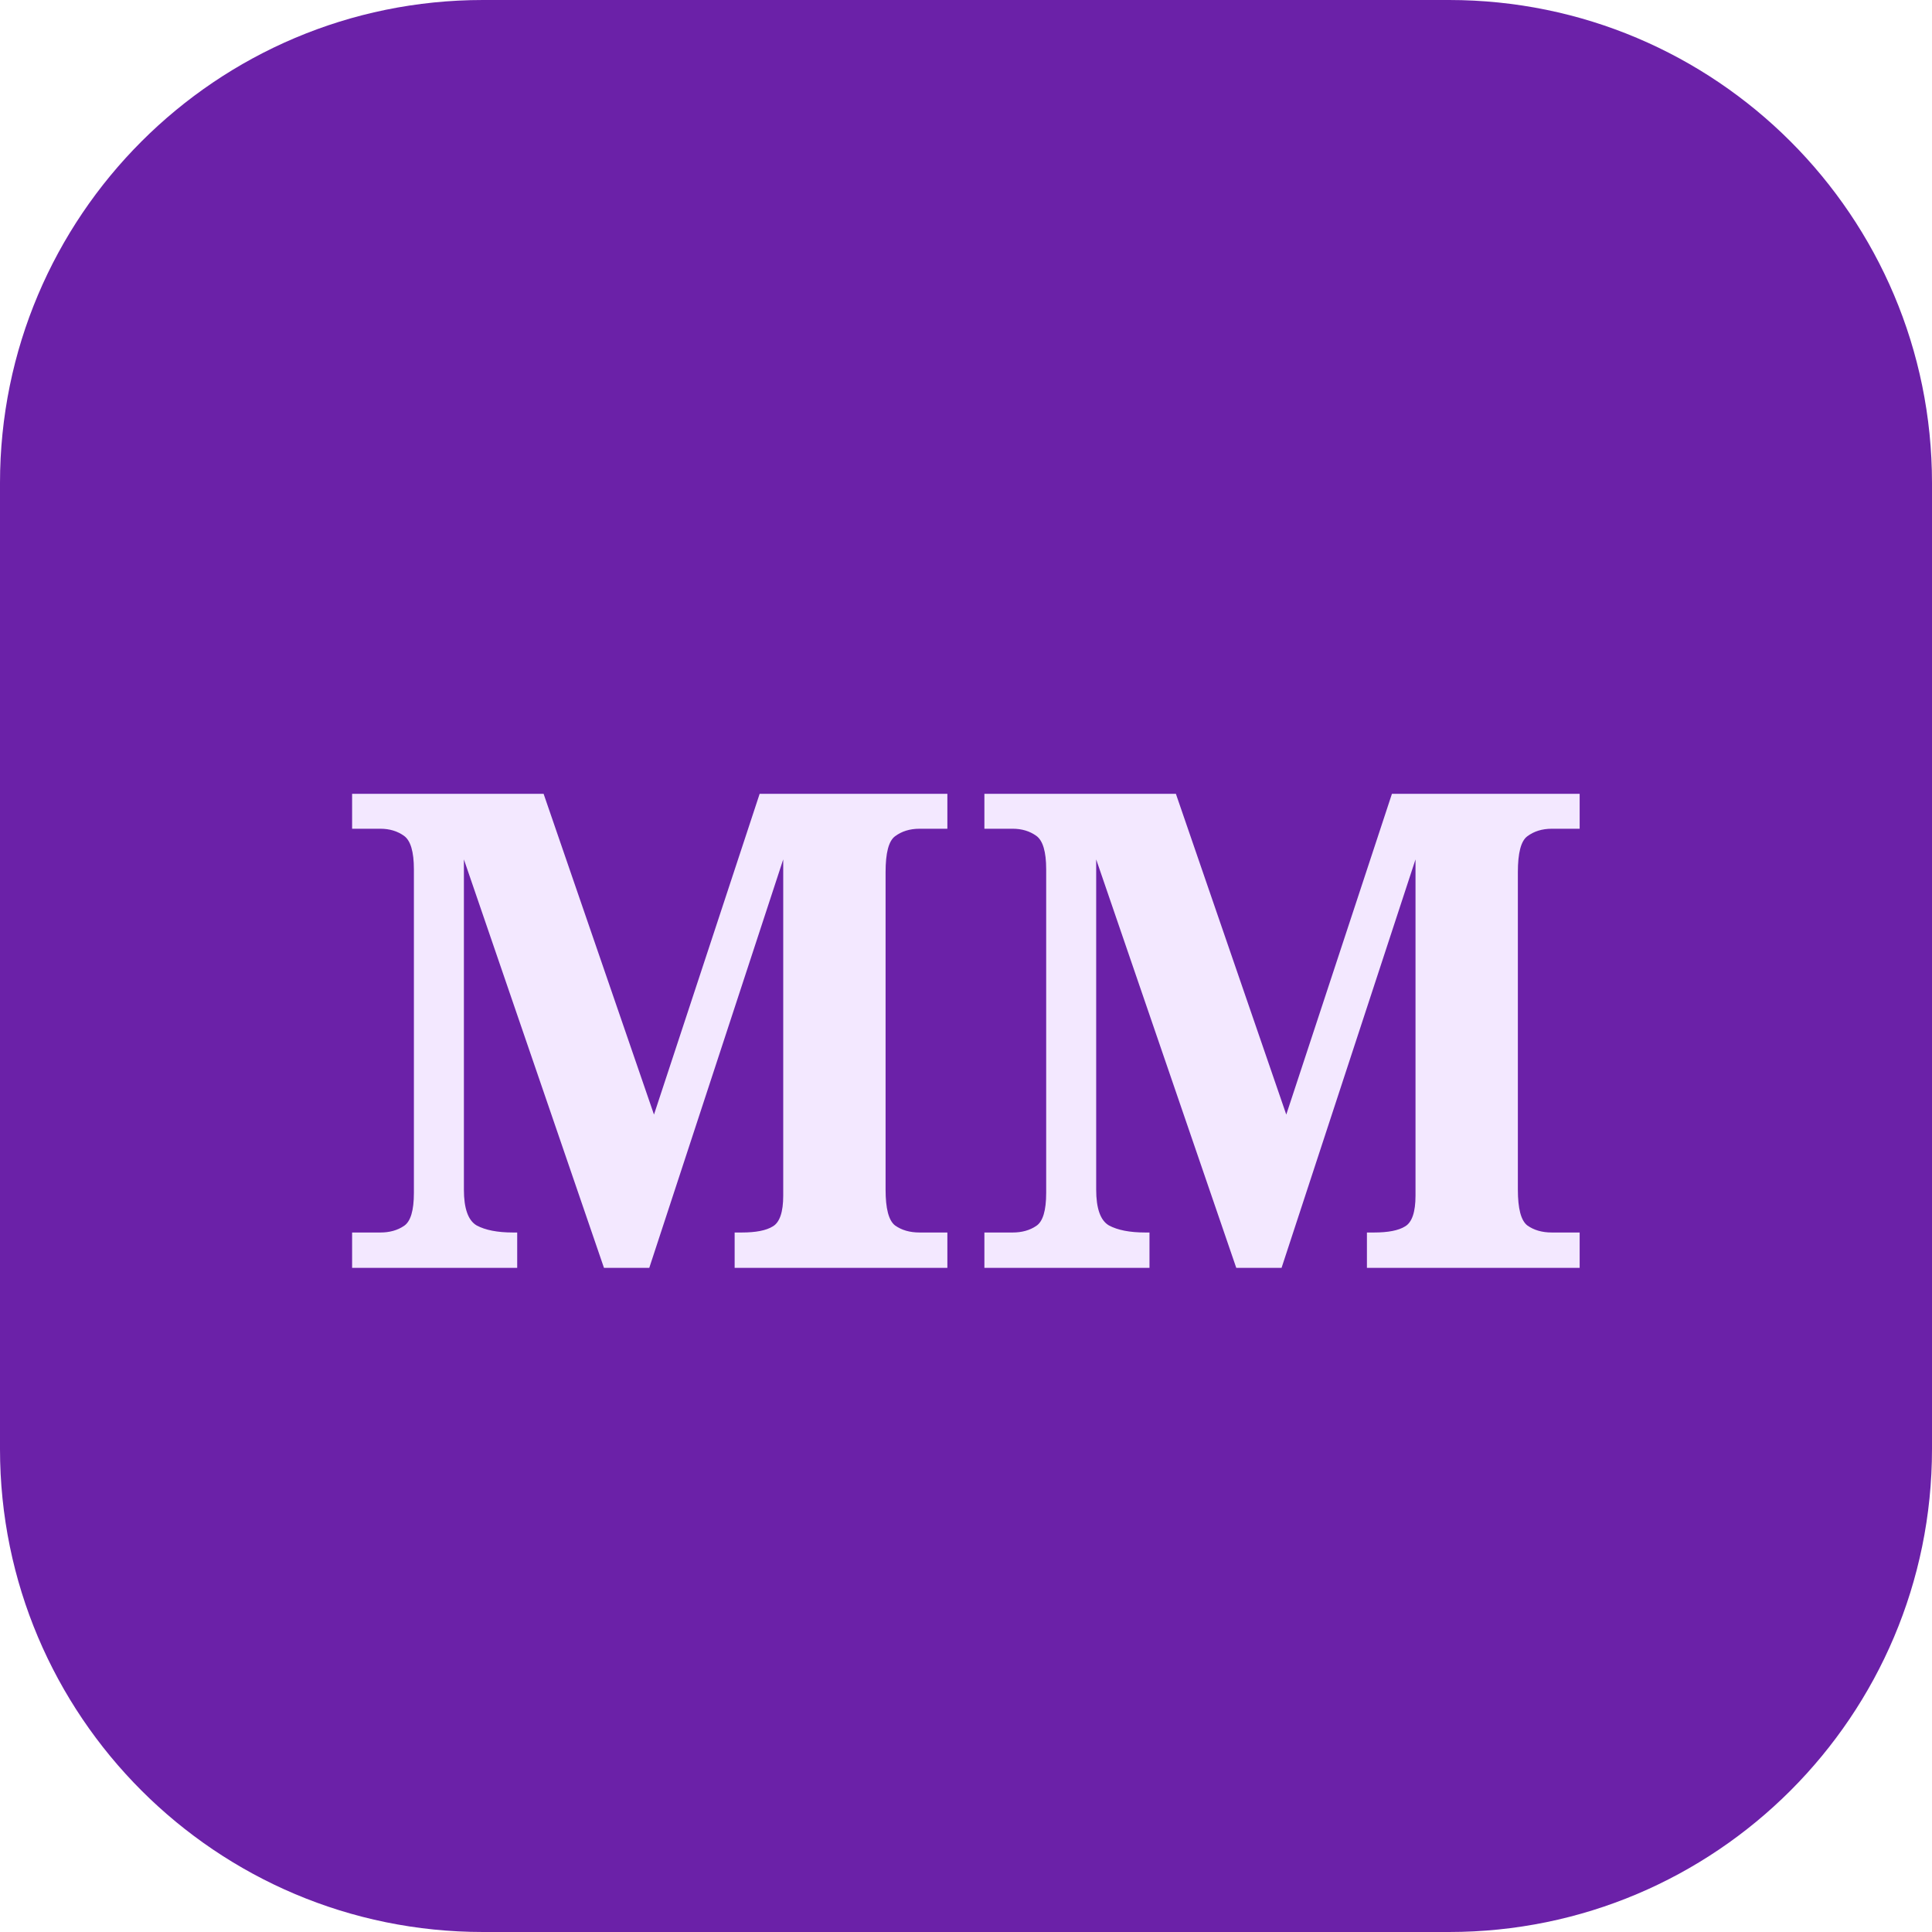
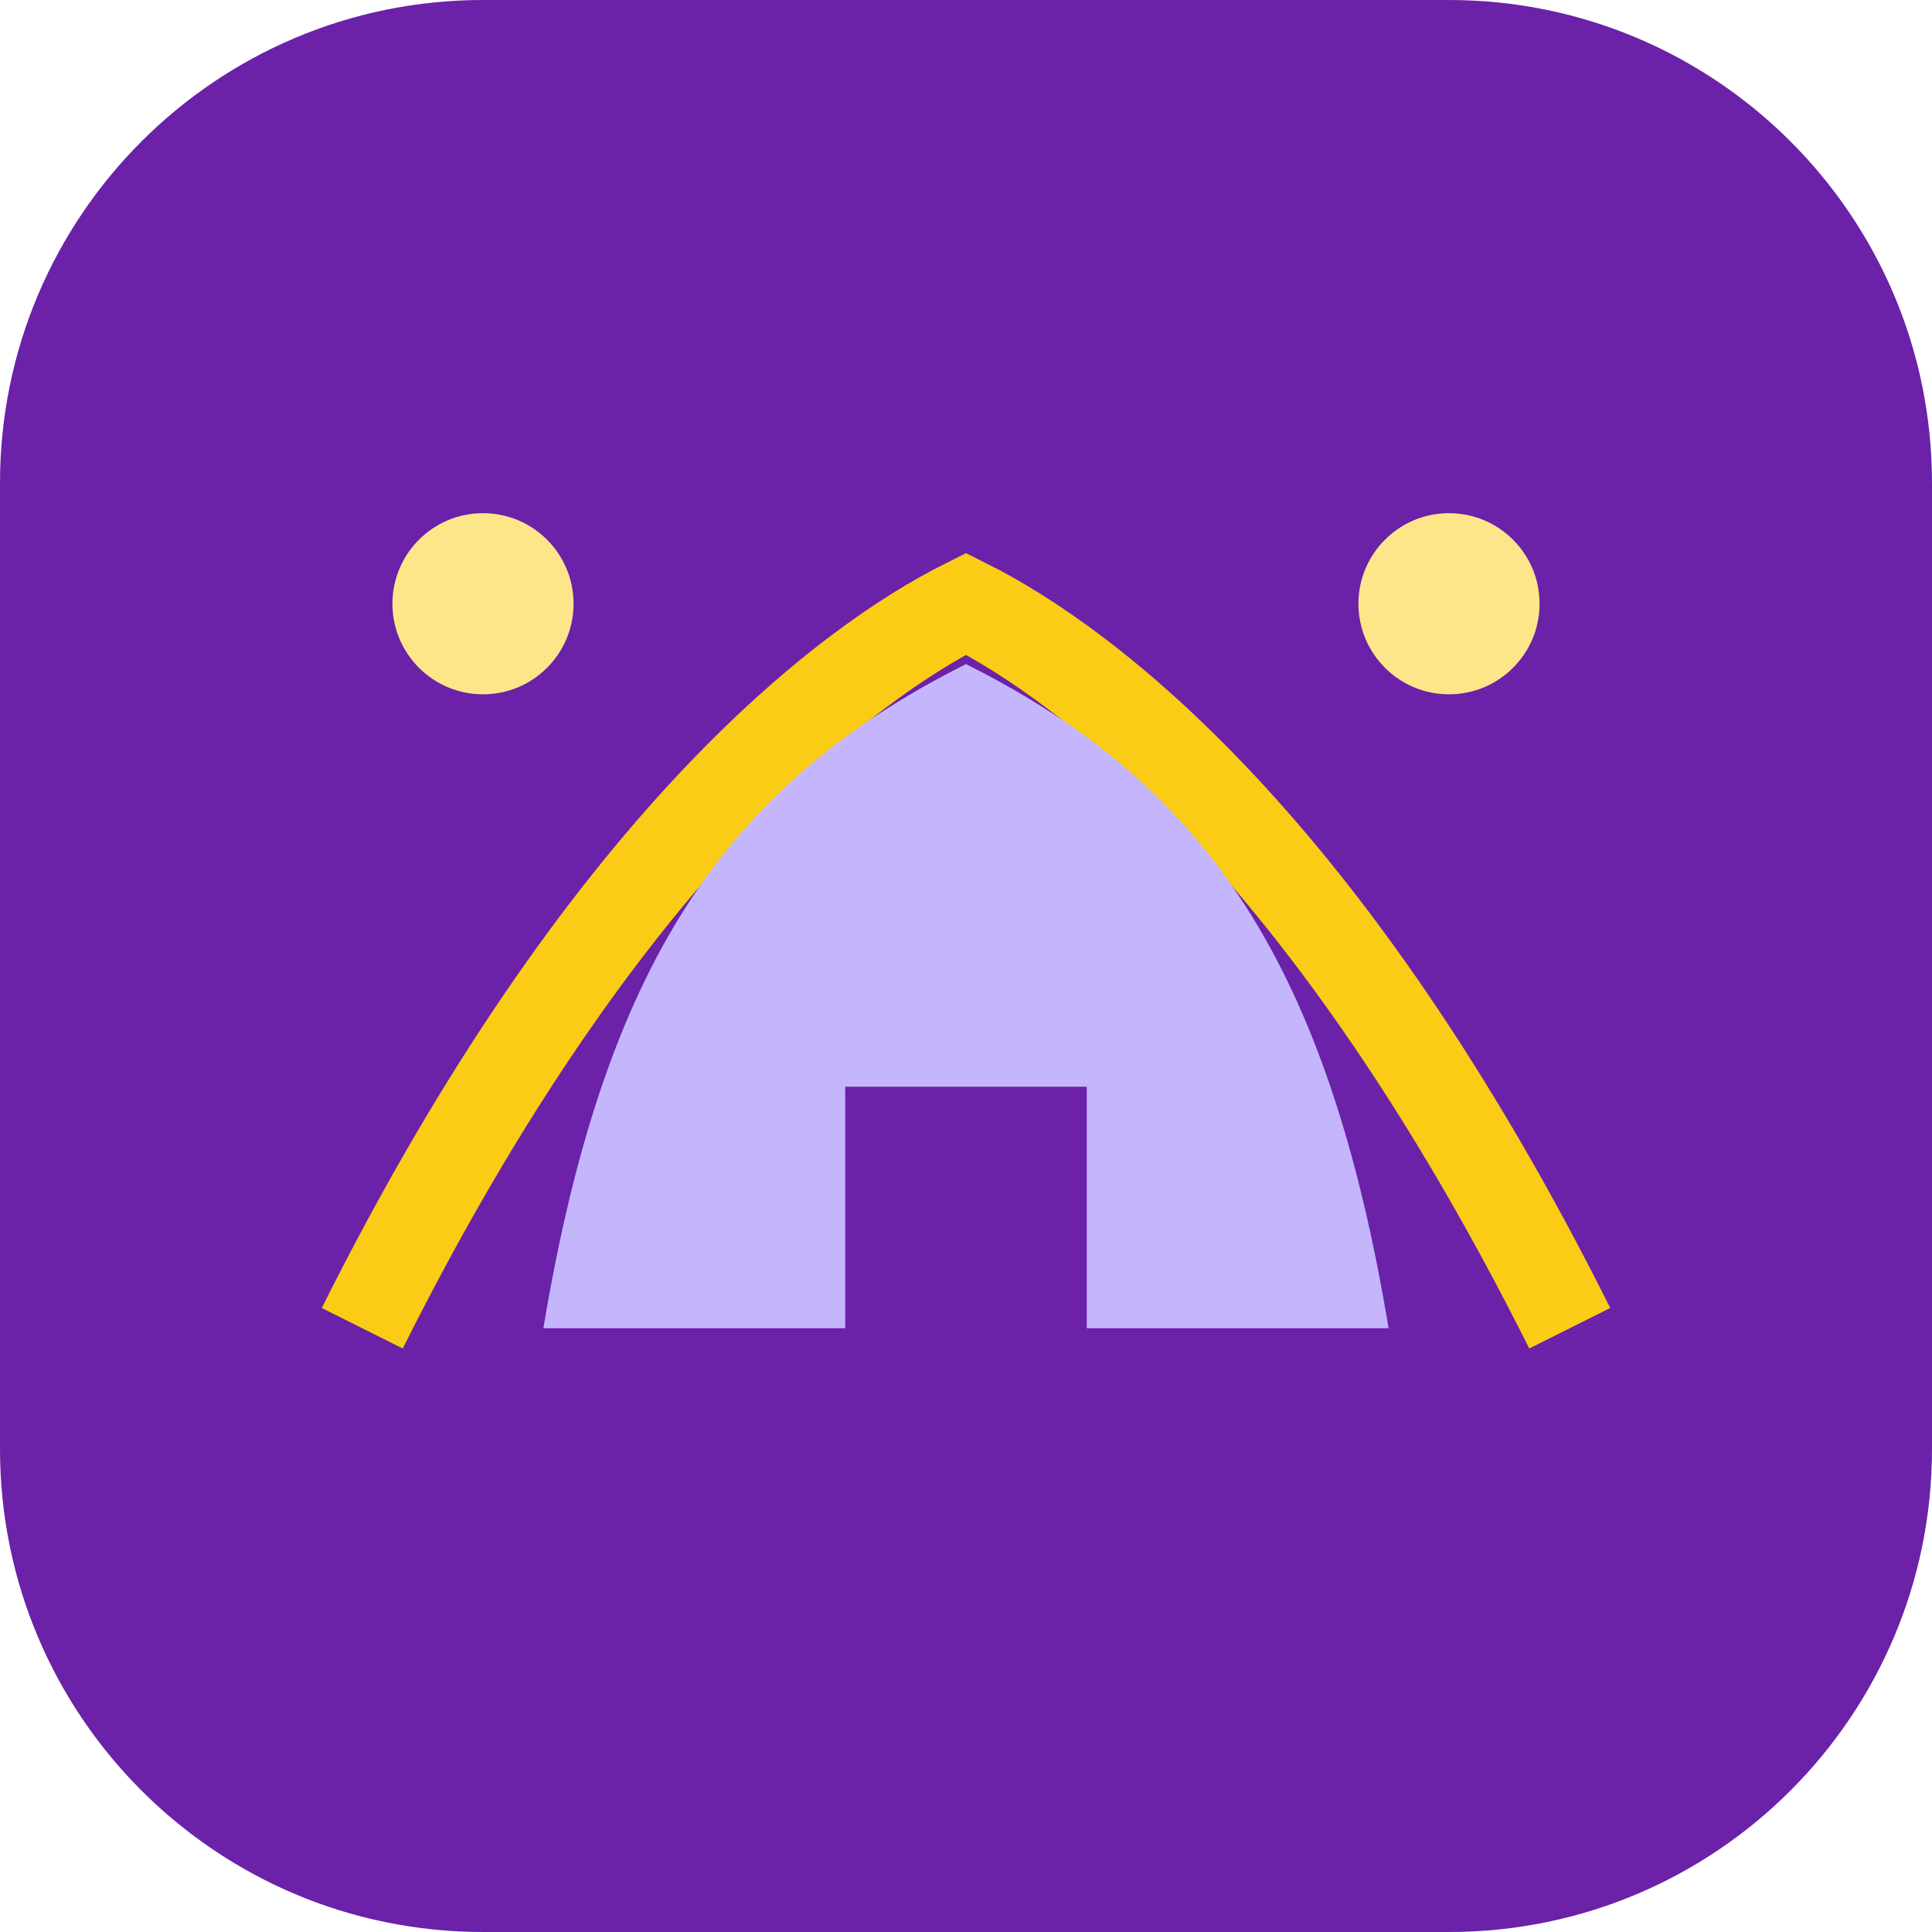
<svg xmlns="http://www.w3.org/2000/svg" width="64" height="64" viewBox="0 0 64 64" role="img" aria-label="Miracle Mile Shops">
  <rect width="64" height="64" rx="16" fill="#6b21a8" />
-   <text x="32" y="42" text-anchor="middle" font-family="Georgia,serif" font-size="22" font-weight="700" fill="#f3e8ff">MM</text>
+   <path d="M12 44c8-16 16-22 20-24 4 2 12 8 20 24" fill="none" stroke="#facc15" stroke-width="3" />
+   <path d="M18 44c2-12 6-18 14-22 8 4 12 10 14 22" fill="#c4b5fd" />
+   <rect x="28" y="36" width="8" height="10" fill="#6b21a8" />
+   <circle cx="16" cy="20" r="3" fill="#fde68a" />
+   <circle cx="48" cy="20" r="3" fill="#fde68a" />
</svg>
